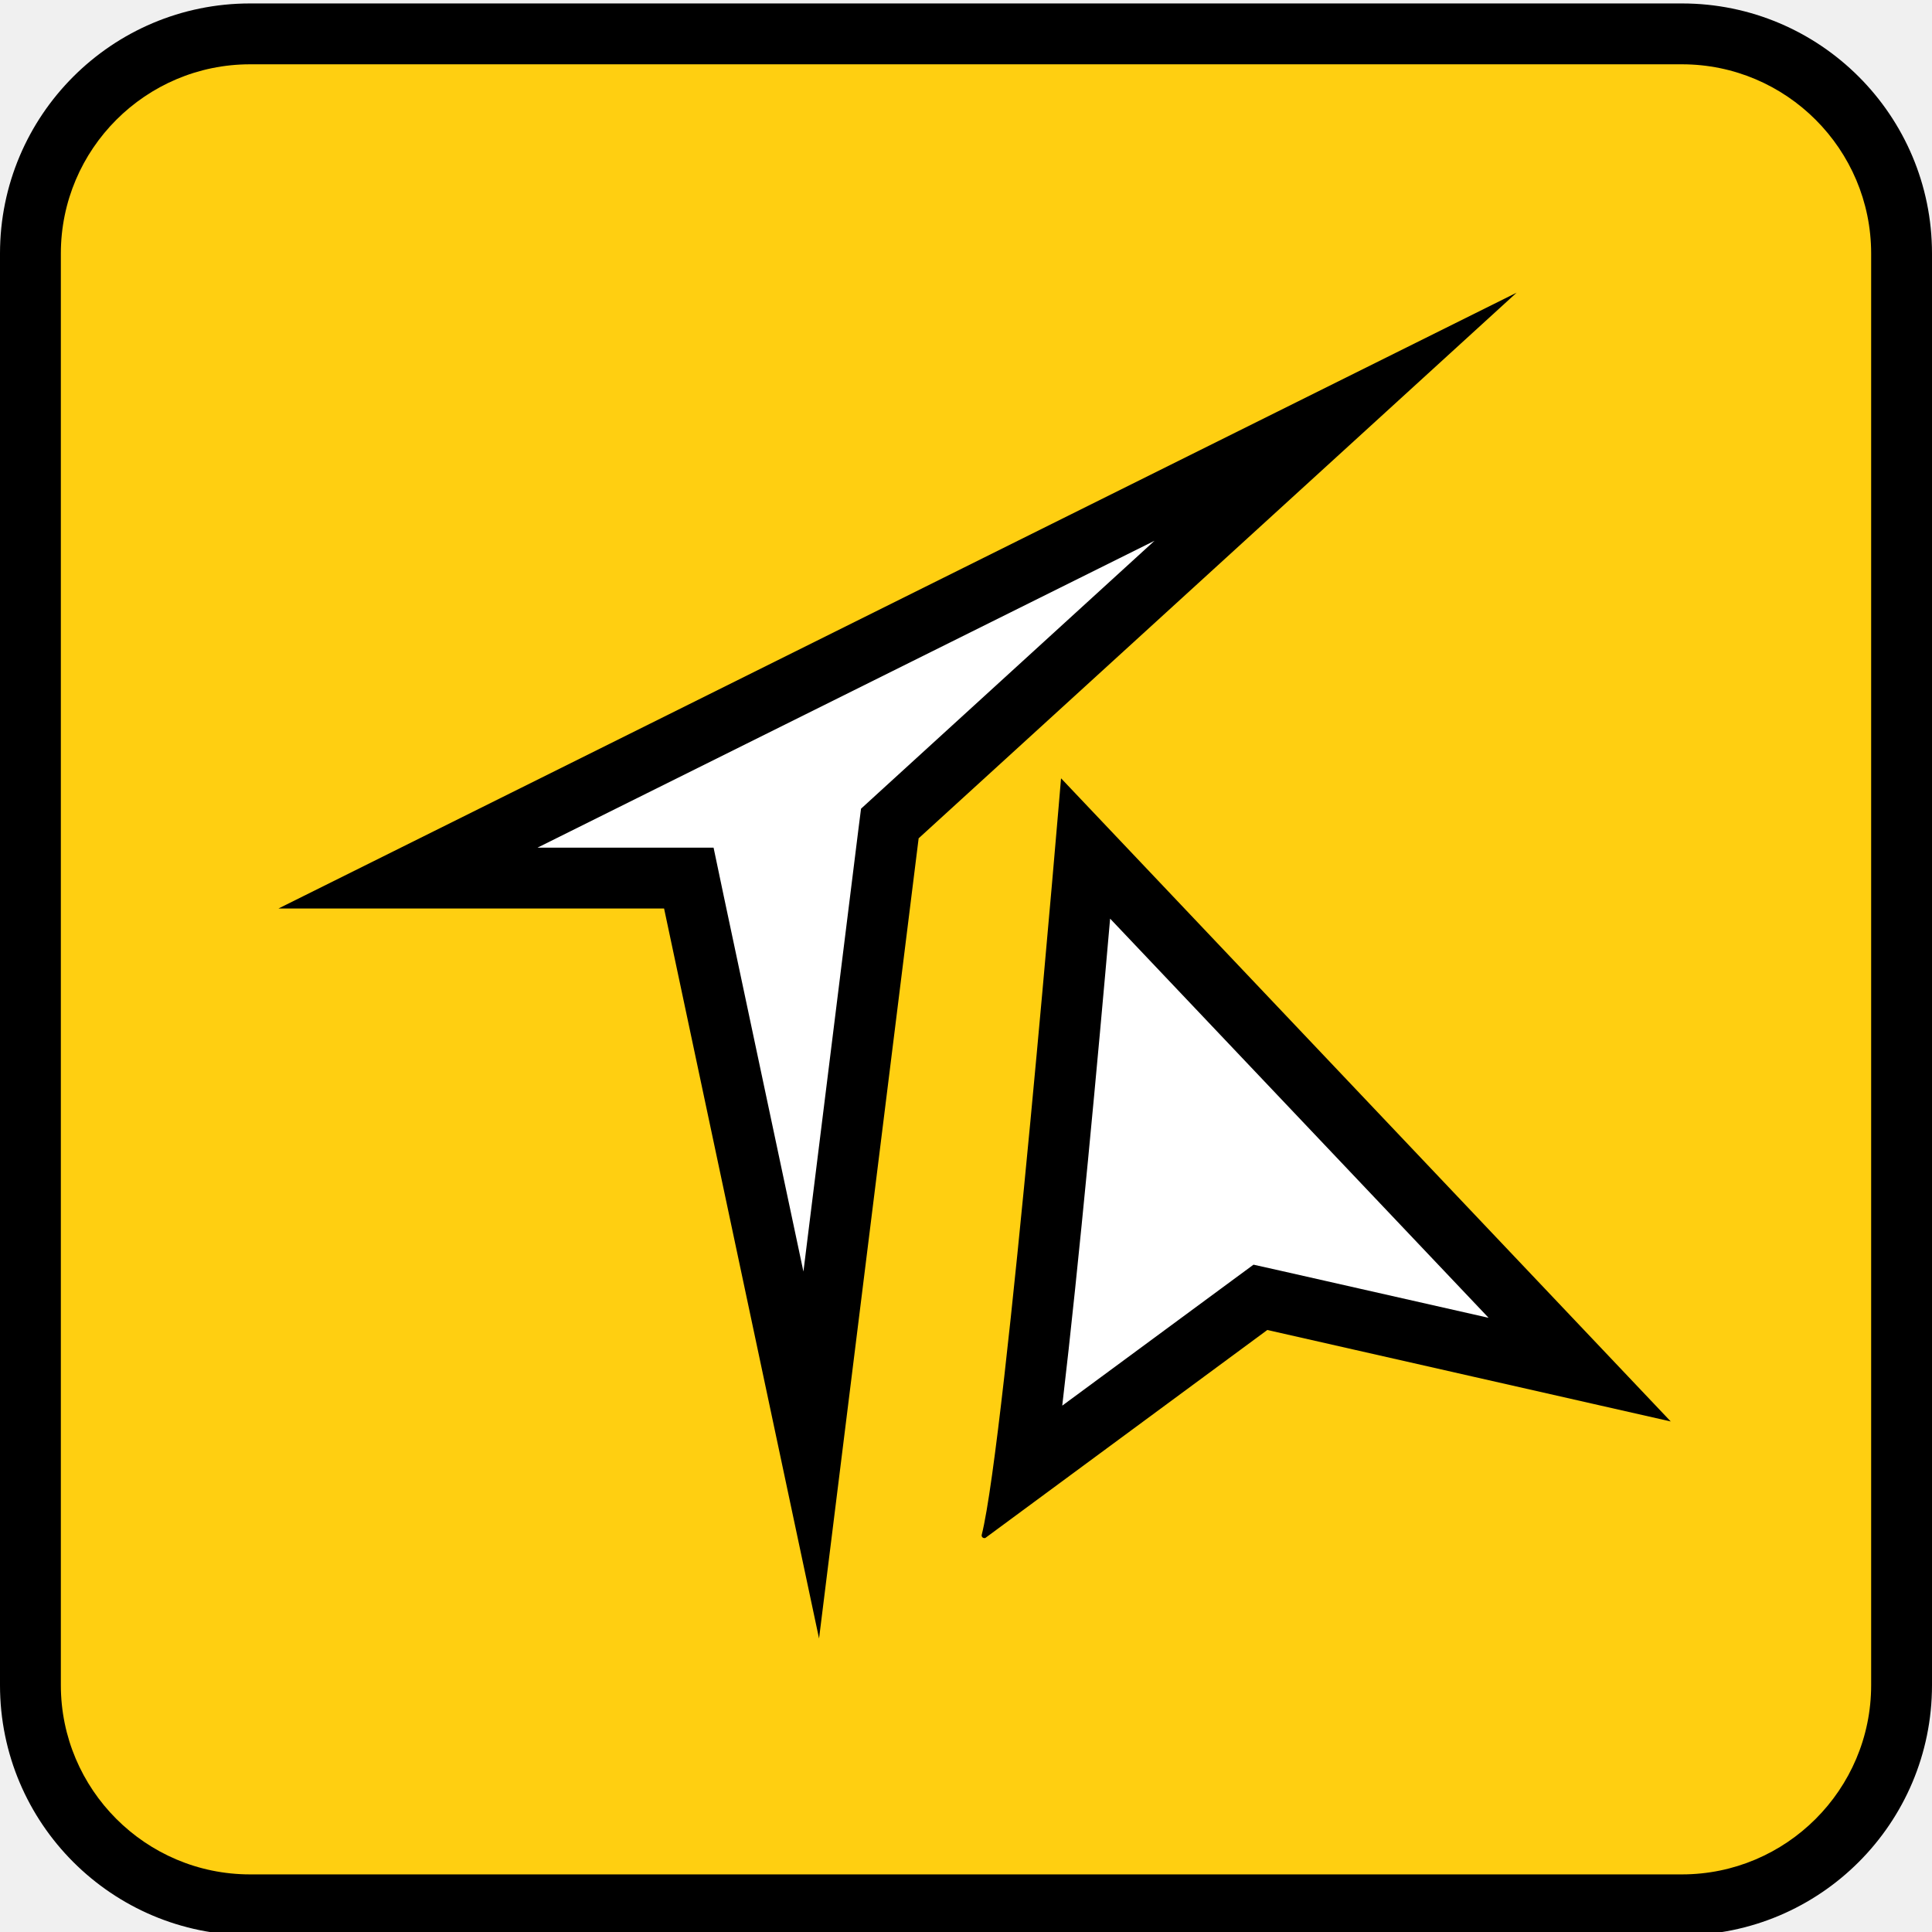
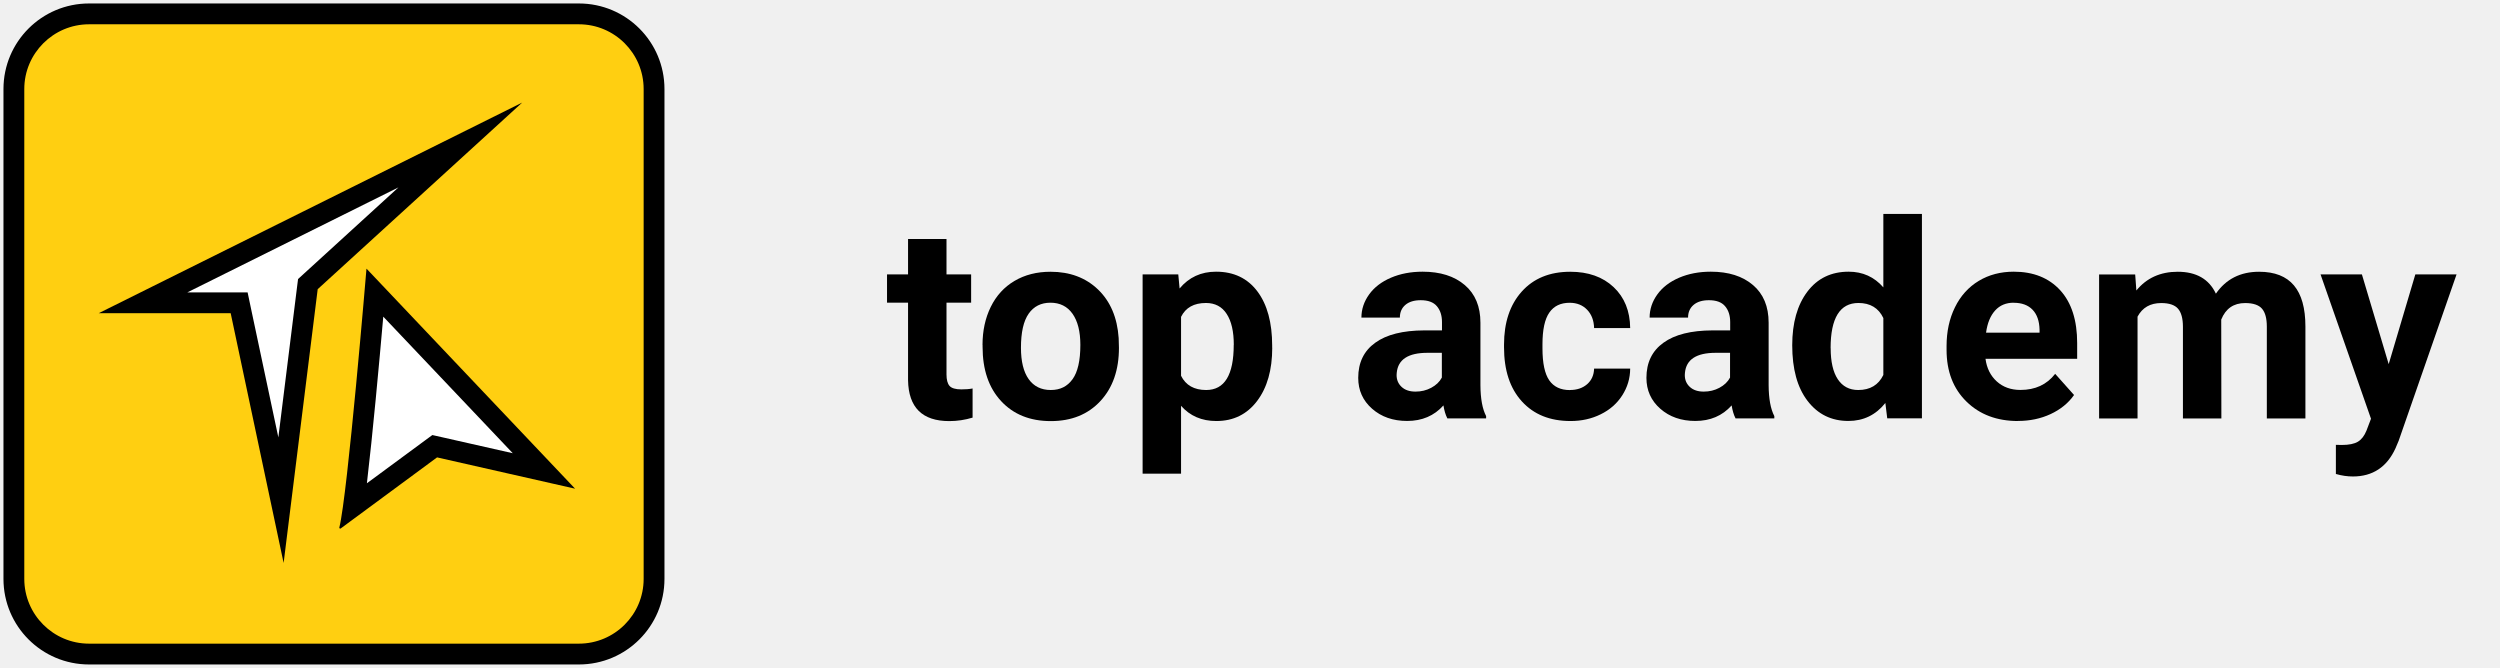
- <svg xmlns="http://www.w3.org/2000/svg" id="Layer_1" viewBox="0 0 95.25 95.25">
+ <svg xmlns="http://www.w3.org/2000/svg" id="Layer_1" viewBox="0 0 360.25 96.25">
  <defs>
    <style>.cls-1{fill:#fff;}.cls-2{fill:#ffcf11;}</style>
  </defs>
  <g>
-     <path class="cls-2" d="M12.33,1.67H82.92c5.98,0,10.83,4.85,10.83,10.83V83.08c0,5.98-4.85,10.83-10.83,10.83H12.33c-5.98,0-10.83-4.85-10.83-10.83V12.5C1.5,6.52,6.35,1.67,12.33,1.67Z" />
-     <path d="M82.92,3.17c5.15,0,9.33,4.19,9.33,9.33V83.08c0,5.15-4.19,9.33-9.33,9.33H12.33c-5.15,0-9.33-4.19-9.33-9.33V12.5C3,7.35,7.19,3.17,12.33,3.17H82.92m0-3H12.33C5.52,.17,0,5.69,0,12.5V83.08c0,6.81,5.52,12.33,12.33,12.33H82.92c6.81,0,12.33-5.52,12.33-12.33V12.5c0-6.81-5.52-12.33-12.33-12.33h0Z" />
+     <rect class="cls-2" x="2" y="2" width="92.25" height="92.25" rx="10.83" ry="10.83" />
+     <path d="M83.42,3.5c5.15,0,9.33,4.19,9.33,9.33V83.42c0,5.15-4.19,9.33-9.33,9.33H12.83c-5.15,0-9.33-4.19-9.33-9.33V12.83C3.5,7.69,7.69,3.5,12.83,3.5H83.42m0-3H12.83C6.02,.5,.5,6.02,.5,12.83V83.42c0,6.81,5.52,12.33,12.33,12.33H83.42c6.81,0,12.33-5.52,12.33-12.33V12.83c0-6.81-5.52-12.33-12.33-12.33h0Z" />
  </g>
  <g>
-     <polygon class="cls-1" points="33.96 43.29 20.12 43.29 65.85 20.55 43.87 40.6 40 71.74 33.96 43.29" />
-     <path d="M56.92,26.66l-13.65,12.46-.82,.75-.14,1.1-2.7,21.72-3.93-18.52-.5-2.38h-8.68l30.42-15.13m17.85-12.23L13.73,44.79h19.01l7.64,35.99,4.91-39.45,29.48-26.9h0Z" />
+     <polygon class="cls-1" points="34.46 43.63 20.62 43.63 66.35 20.88 44.37 40.94 40.5 72.07 34.46 43.63" />
+     <path d="M57.42,27l-13.65,12.46-.82,.75-.14,1.1-2.7,21.72-3.93-18.52-.5-2.38h-8.68l30.42-15.13m17.85-12.23L14.23,45.13h19.01l7.63,35.99,4.91-39.45,29.48-26.9h0Z" />
  </g>
  <g>
-     <path class="cls-1" d="M50.45,72.59c1.04-7.57,2.48-23.72,3.08-30.75l24.35,25.69-15.74-3.57-11.7,8.62Z" />
-     <path d="M54.73,45.29l18.66,19.68-10.25-2.32-1.34-.3-1.1,.81-8.33,6.14c.83-7.02,1.77-17.25,2.36-24.01m-2.42-6.91s-2.72,32.59-3.91,37.29c-.02,.09,.05,.16,.13,.16,.03,0,.05,0,.08-.03l13.87-10.23,19.89,4.51-30.05-31.7h0Z" />
+     <path class="cls-1" d="M50.95,72.92c1.04-7.57,2.48-23.72,3.08-30.75l24.35,25.69-15.74-3.57-11.7,8.62Z" />
+     <path d="M55.23,45.63l18.66,19.68-10.25-2.32-1.34-.3-1.1,.81-8.33,6.14c.83-7.02,1.77-17.25,2.36-24.01m-2.42-6.91s-2.72,32.59-3.91,37.29c-.02,.09,.05,.16,.13,.16,.03,0,.05,0,.08-.03l13.87-10.23,19.89,4.51-30.05-31.7h0Z" />
+   </g>
+   <g>
+     <path d="M136.39,34.44v5.1h3.55v4.07h-3.55v10.35c0,.77,.15,1.32,.44,1.65,.29,.33,.86,.5,1.69,.5,.61,0,1.16-.04,1.63-.13v4.2c-1.09,.33-2.21,.5-3.36,.5-3.89,0-5.87-1.96-5.94-5.89v-11.18h-3.03v-4.07h3.03v-5.1h5.54Z" />
+     <path d="M141.58,49.72c0-2.06,.4-3.89,1.19-5.5s1.93-2.86,3.42-3.74,3.22-1.32,5.19-1.32c2.8,0,5.08,.86,6.86,2.57,1.77,1.71,2.76,4.04,2.96,6.98l.04,1.42c0,3.18-.89,5.74-2.67,7.66-1.78,1.92-4.16,2.89-7.15,2.89s-5.38-.96-7.16-2.88c-1.78-1.92-2.67-4.52-2.67-7.82v-.25Zm5.54,.39c0,1.97,.37,3.48,1.11,4.52,.74,1.04,1.8,1.57,3.18,1.57s2.39-.52,3.14-1.55c.75-1.03,1.13-2.68,1.13-4.95,0-1.93-.38-3.43-1.13-4.49-.75-1.06-1.82-1.59-3.18-1.59s-2.4,.53-3.14,1.58c-.74,1.06-1.11,2.69-1.11,4.91Z" />
+     <path d="M183.33,50.1c0,3.2-.73,5.76-2.18,7.68-1.45,1.92-3.41,2.89-5.88,2.89-2.1,0-3.79-.73-5.08-2.19v9.78h-5.54v-28.72h5.14l.19,2.03c1.34-1.61,3.09-2.42,5.25-2.42,2.56,0,4.54,.95,5.96,2.84,1.42,1.89,2.13,4.5,2.13,7.82v.29Zm-5.54-.4c0-1.93-.34-3.42-1.03-4.47-.68-1.05-1.68-1.57-2.98-1.57-1.74,0-2.93,.67-3.59,2v8.49c.68,1.37,1.89,2.05,3.62,2.05,2.65,0,3.97-2.17,3.97-6.5Z" />
+     <path d="M208.56,60.28c-.26-.5-.44-1.12-.56-1.86-1.34,1.5-3.09,2.24-5.23,2.24-2.03,0-3.72-.59-5.05-1.76-1.34-1.18-2-2.66-2-4.45,0-2.2,.82-3.89,2.45-5.06,1.63-1.18,3.98-1.77,7.07-1.78h2.55v-1.19c0-.96-.25-1.73-.74-2.3-.49-.58-1.27-.86-2.33-.86-.93,0-1.67,.22-2.2,.67-.53,.45-.8,1.06-.8,1.84h-5.54c0-1.2,.37-2.31,1.11-3.34s1.79-1.83,3.14-2.41c1.36-.58,2.88-.87,4.56-.87,2.56,0,4.58,.64,6.09,1.93,1.5,1.28,2.25,3.09,2.25,5.42v8.99c.01,1.97,.29,3.46,.82,4.47v.33h-5.6Zm-4.58-3.85c.82,0,1.57-.18,2.26-.55s1.2-.85,1.53-1.47v-3.57h-2.07c-2.77,0-4.25,.96-4.43,2.88l-.02,.33c0,.69,.24,1.26,.73,1.71,.49,.45,1.15,.67,1.99,.67Z" />
+     <path d="M226.22,56.2c1.02,0,1.85-.28,2.49-.84,.64-.56,.97-1.31,1-2.24h5.2c-.01,1.41-.4,2.69-1.15,3.86-.75,1.17-1.79,2.08-3.1,2.72-1.31,.65-2.76,.97-4.34,.97-2.97,0-5.3-.94-7.02-2.83s-2.57-4.49-2.57-7.81v-.36c0-3.2,.85-5.75,2.55-7.65s4.03-2.86,7-2.86c2.59,0,4.68,.74,6.24,2.21,1.57,1.48,2.36,3.44,2.39,5.9h-5.2c-.03-1.08-.36-1.96-1-2.63-.64-.67-1.48-1.01-2.53-1.01-1.29,0-2.27,.47-2.92,1.41-.66,.94-.99,2.47-.99,4.58v.58c0,2.14,.33,3.67,.98,4.61,.65,.93,1.64,1.4,2.97,1.4Z" />
+     <path d="M250.09,60.28c-.26-.5-.44-1.12-.56-1.86-1.34,1.5-3.09,2.24-5.23,2.24-2.03,0-3.72-.59-5.05-1.76-1.34-1.18-2-2.66-2-4.45,0-2.2,.82-3.89,2.45-5.06,1.63-1.18,3.98-1.77,7.07-1.78h2.55v-1.19c0-.96-.25-1.73-.74-2.3-.49-.58-1.27-.86-2.33-.86-.93,0-1.67,.22-2.2,.67-.53,.45-.8,1.06-.8,1.84h-5.54c0-1.2,.37-2.31,1.11-3.34s1.79-1.83,3.14-2.41c1.36-.58,2.88-.87,4.56-.87,2.56,0,4.58,.64,6.09,1.93,1.5,1.28,2.25,3.09,2.25,5.42v8.99c.01,1.97,.29,3.46,.82,4.47v.33h-5.6Zm-4.58-3.85c.82,0,1.57-.18,2.26-.55s1.2-.85,1.53-1.47v-3.57h-2.07c-2.77,0-4.25,.96-4.43,2.88l-.02,.33c0,.69,.24,1.26,.73,1.71,.49,.45,1.15,.67,1.99,.67Z" />
+     <path d="M258.26,49.76c0-3.23,.73-5.81,2.18-7.73,1.45-1.92,3.44-2.88,5.95-2.88,2.02,0,3.69,.75,5,2.26v-10.58h5.56v29.45h-5l-.27-2.21c-1.38,1.73-3.16,2.59-5.33,2.59-2.44,0-4.4-.96-5.88-2.89s-2.21-4.6-2.21-8.03Zm5.54,.41c0,1.95,.34,3.44,1.02,4.47s1.66,1.56,2.95,1.56c1.71,0,2.92-.72,3.62-2.17v-8.2c-.69-1.45-1.89-2.17-3.59-2.17-2.67,0-4.01,2.17-4.01,6.51Z" />
+     <path d="M290.8,60.67c-3.04,0-5.52-.93-7.43-2.8s-2.87-4.35-2.87-7.46v-.54c0-2.08,.4-3.95,1.21-5.59,.8-1.64,1.95-2.91,3.42-3.8,1.48-.89,3.16-1.33,5.05-1.33,2.84,0,5.07,.9,6.7,2.68,1.63,1.79,2.44,4.33,2.44,7.61v2.26h-13.21c.18,1.36,.72,2.44,1.62,3.26,.9,.82,2.04,1.23,3.42,1.23,2.13,0,3.8-.77,5-2.32l2.72,3.05c-.83,1.18-1.96,2.09-3.38,2.75-1.42,.66-2.99,.99-4.72,.99Zm-.63-17.05c-1.1,0-1.99,.37-2.67,1.12-.68,.75-1.12,1.81-1.31,3.2h7.71v-.44c-.03-1.23-.36-2.19-1-2.86-.64-.67-1.55-1.01-2.72-1.01Z" />
+     <path d="M307.68,39.54l.17,2.32c1.47-1.8,3.46-2.7,5.96-2.7,2.67,0,4.51,1.05,5.5,3.16,1.46-2.11,3.53-3.16,6.23-3.16,2.25,0,3.92,.66,5.02,1.97,1.1,1.31,1.65,3.28,1.65,5.92v13.25h-5.56v-13.23c0-1.18-.23-2.04-.69-2.58-.46-.54-1.27-.82-2.43-.82-1.66,0-2.81,.79-3.45,2.38l.02,14.25h-5.54v-13.21c0-1.2-.24-2.07-.71-2.61s-1.28-.81-2.42-.81c-1.57,0-2.71,.65-3.41,1.96v14.67h-5.54v-20.75h5.2Z" />
+     <path d="M344.22,52.44l3.83-12.9h5.94l-8.34,23.97-.46,1.09c-1.24,2.71-3.29,4.06-6.14,4.06-.8,0-1.62-.12-2.45-.36v-4.2l.84,.02c1.05,0,1.83-.16,2.35-.48s.92-.85,1.22-1.59l.65-1.71-7.27-20.8h5.96l3.85,12.9Z" />
  </g>
</svg>
